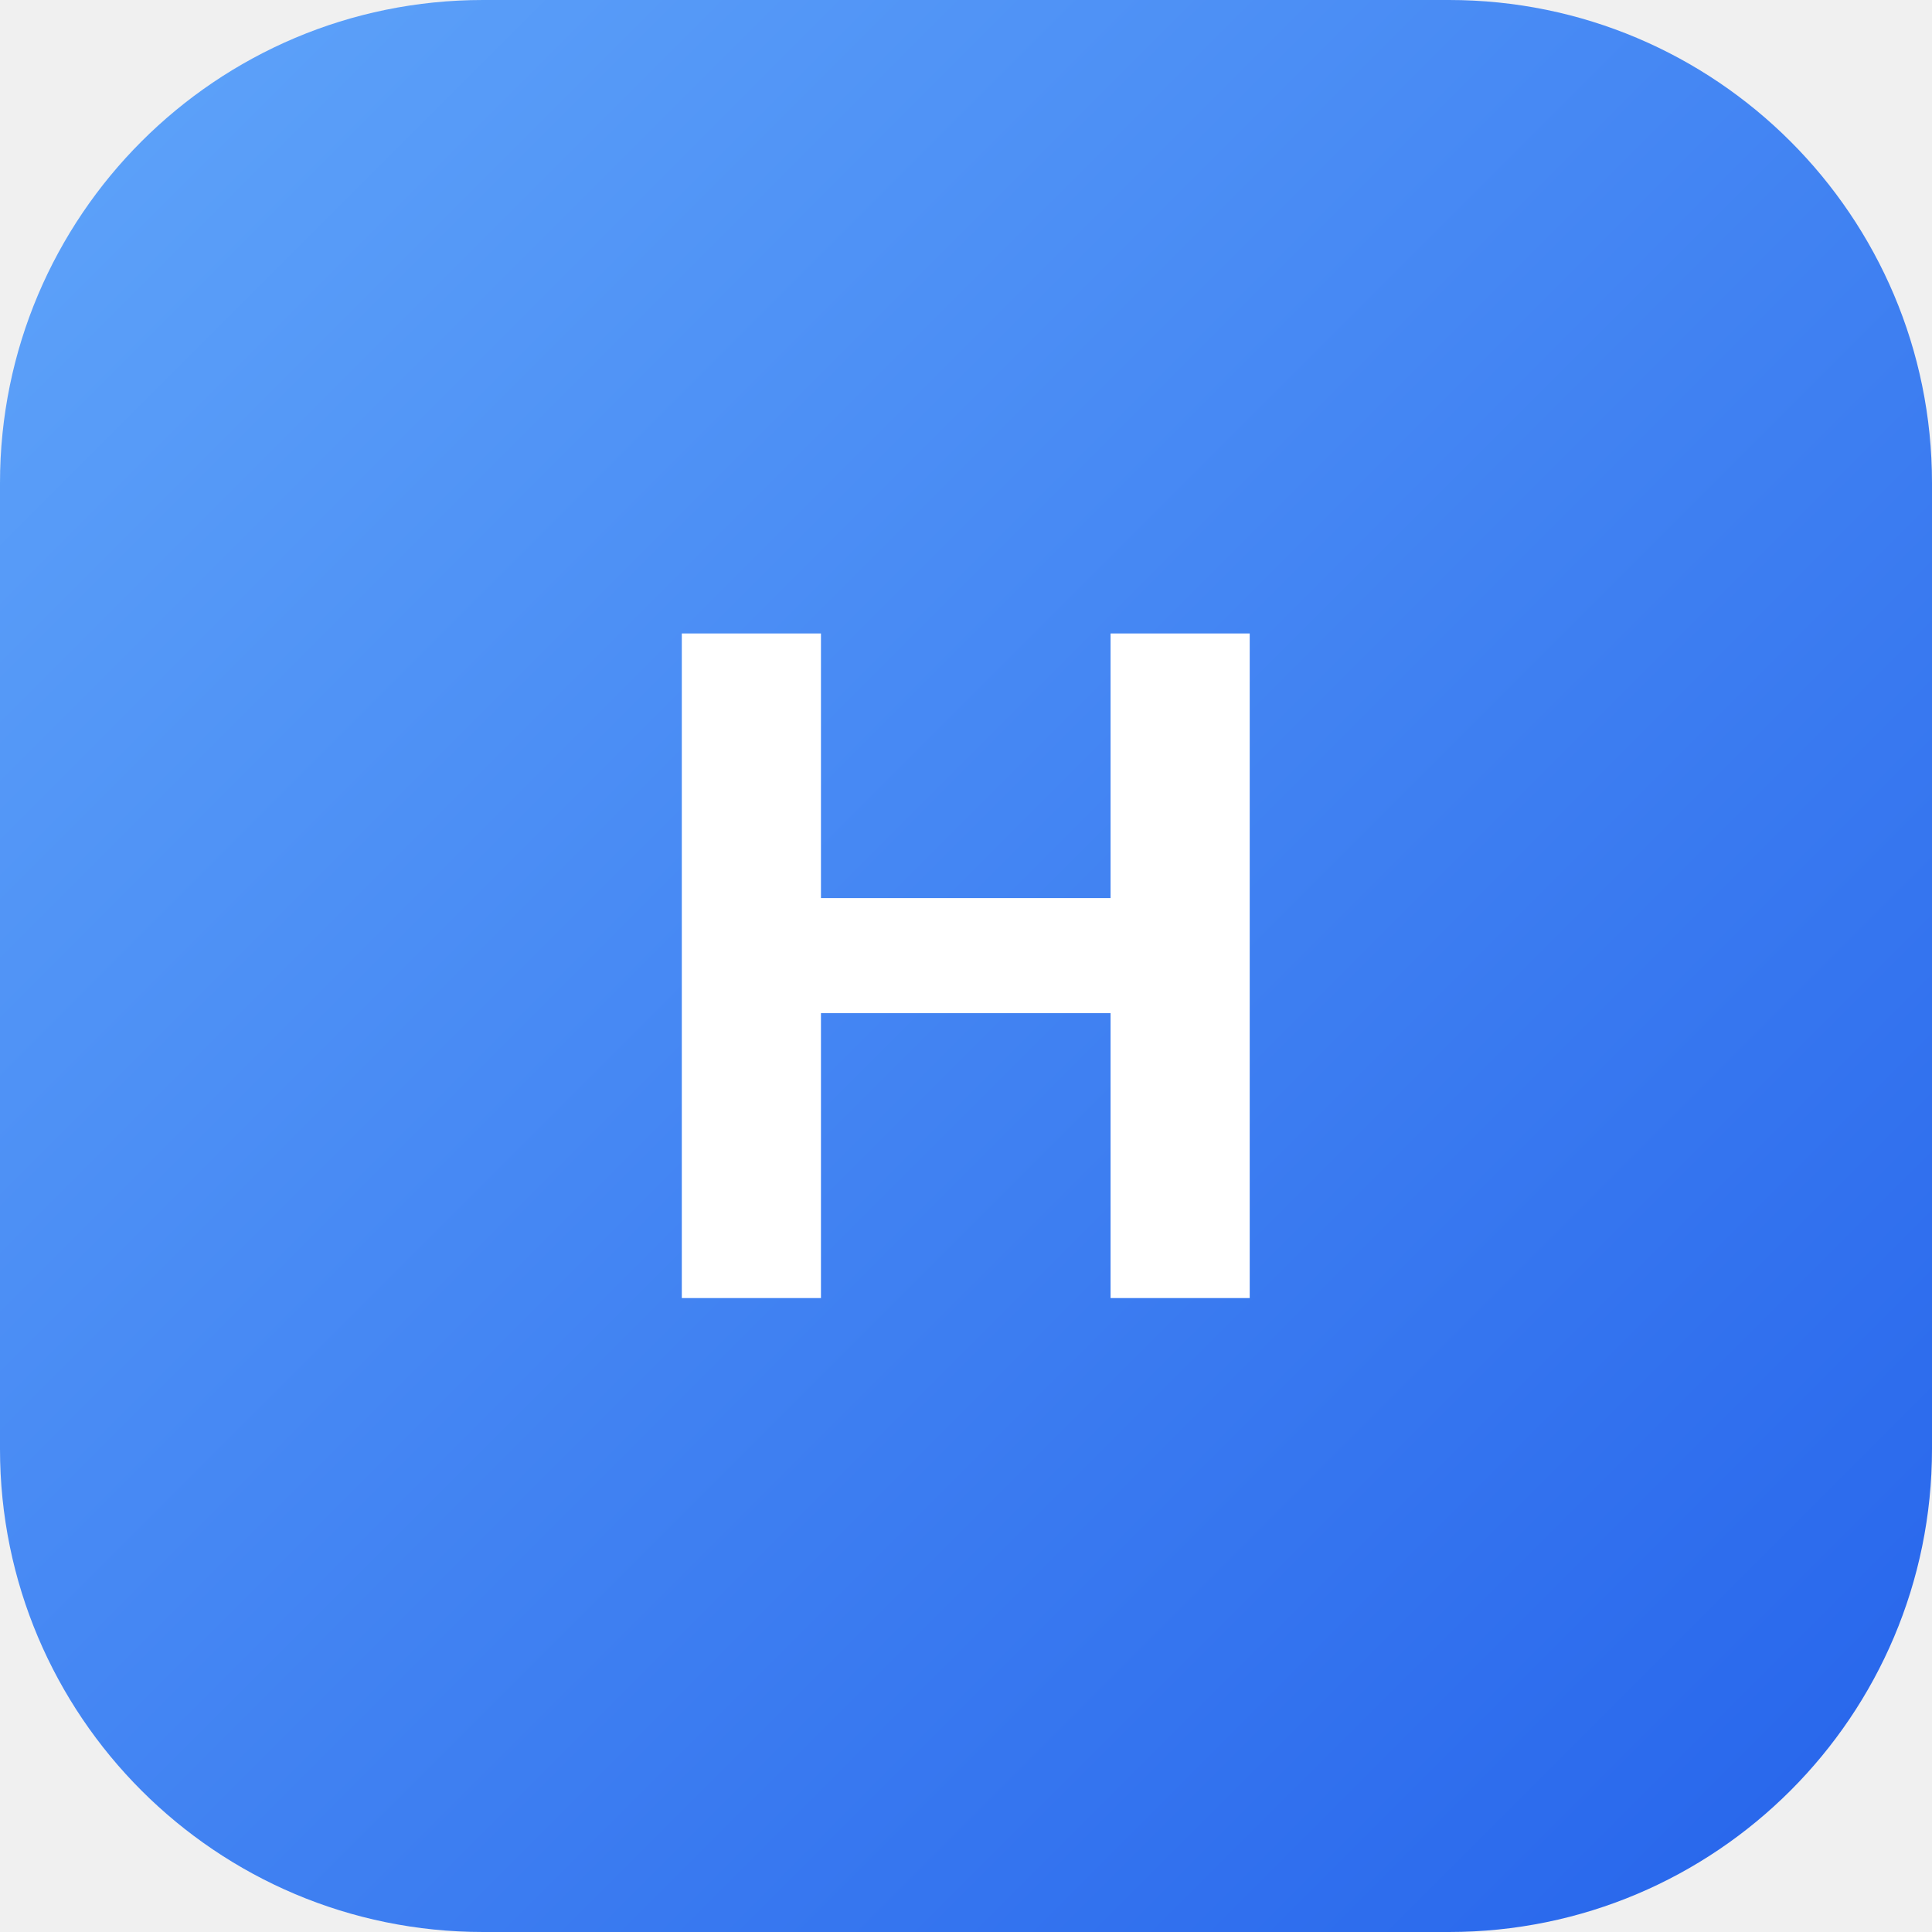
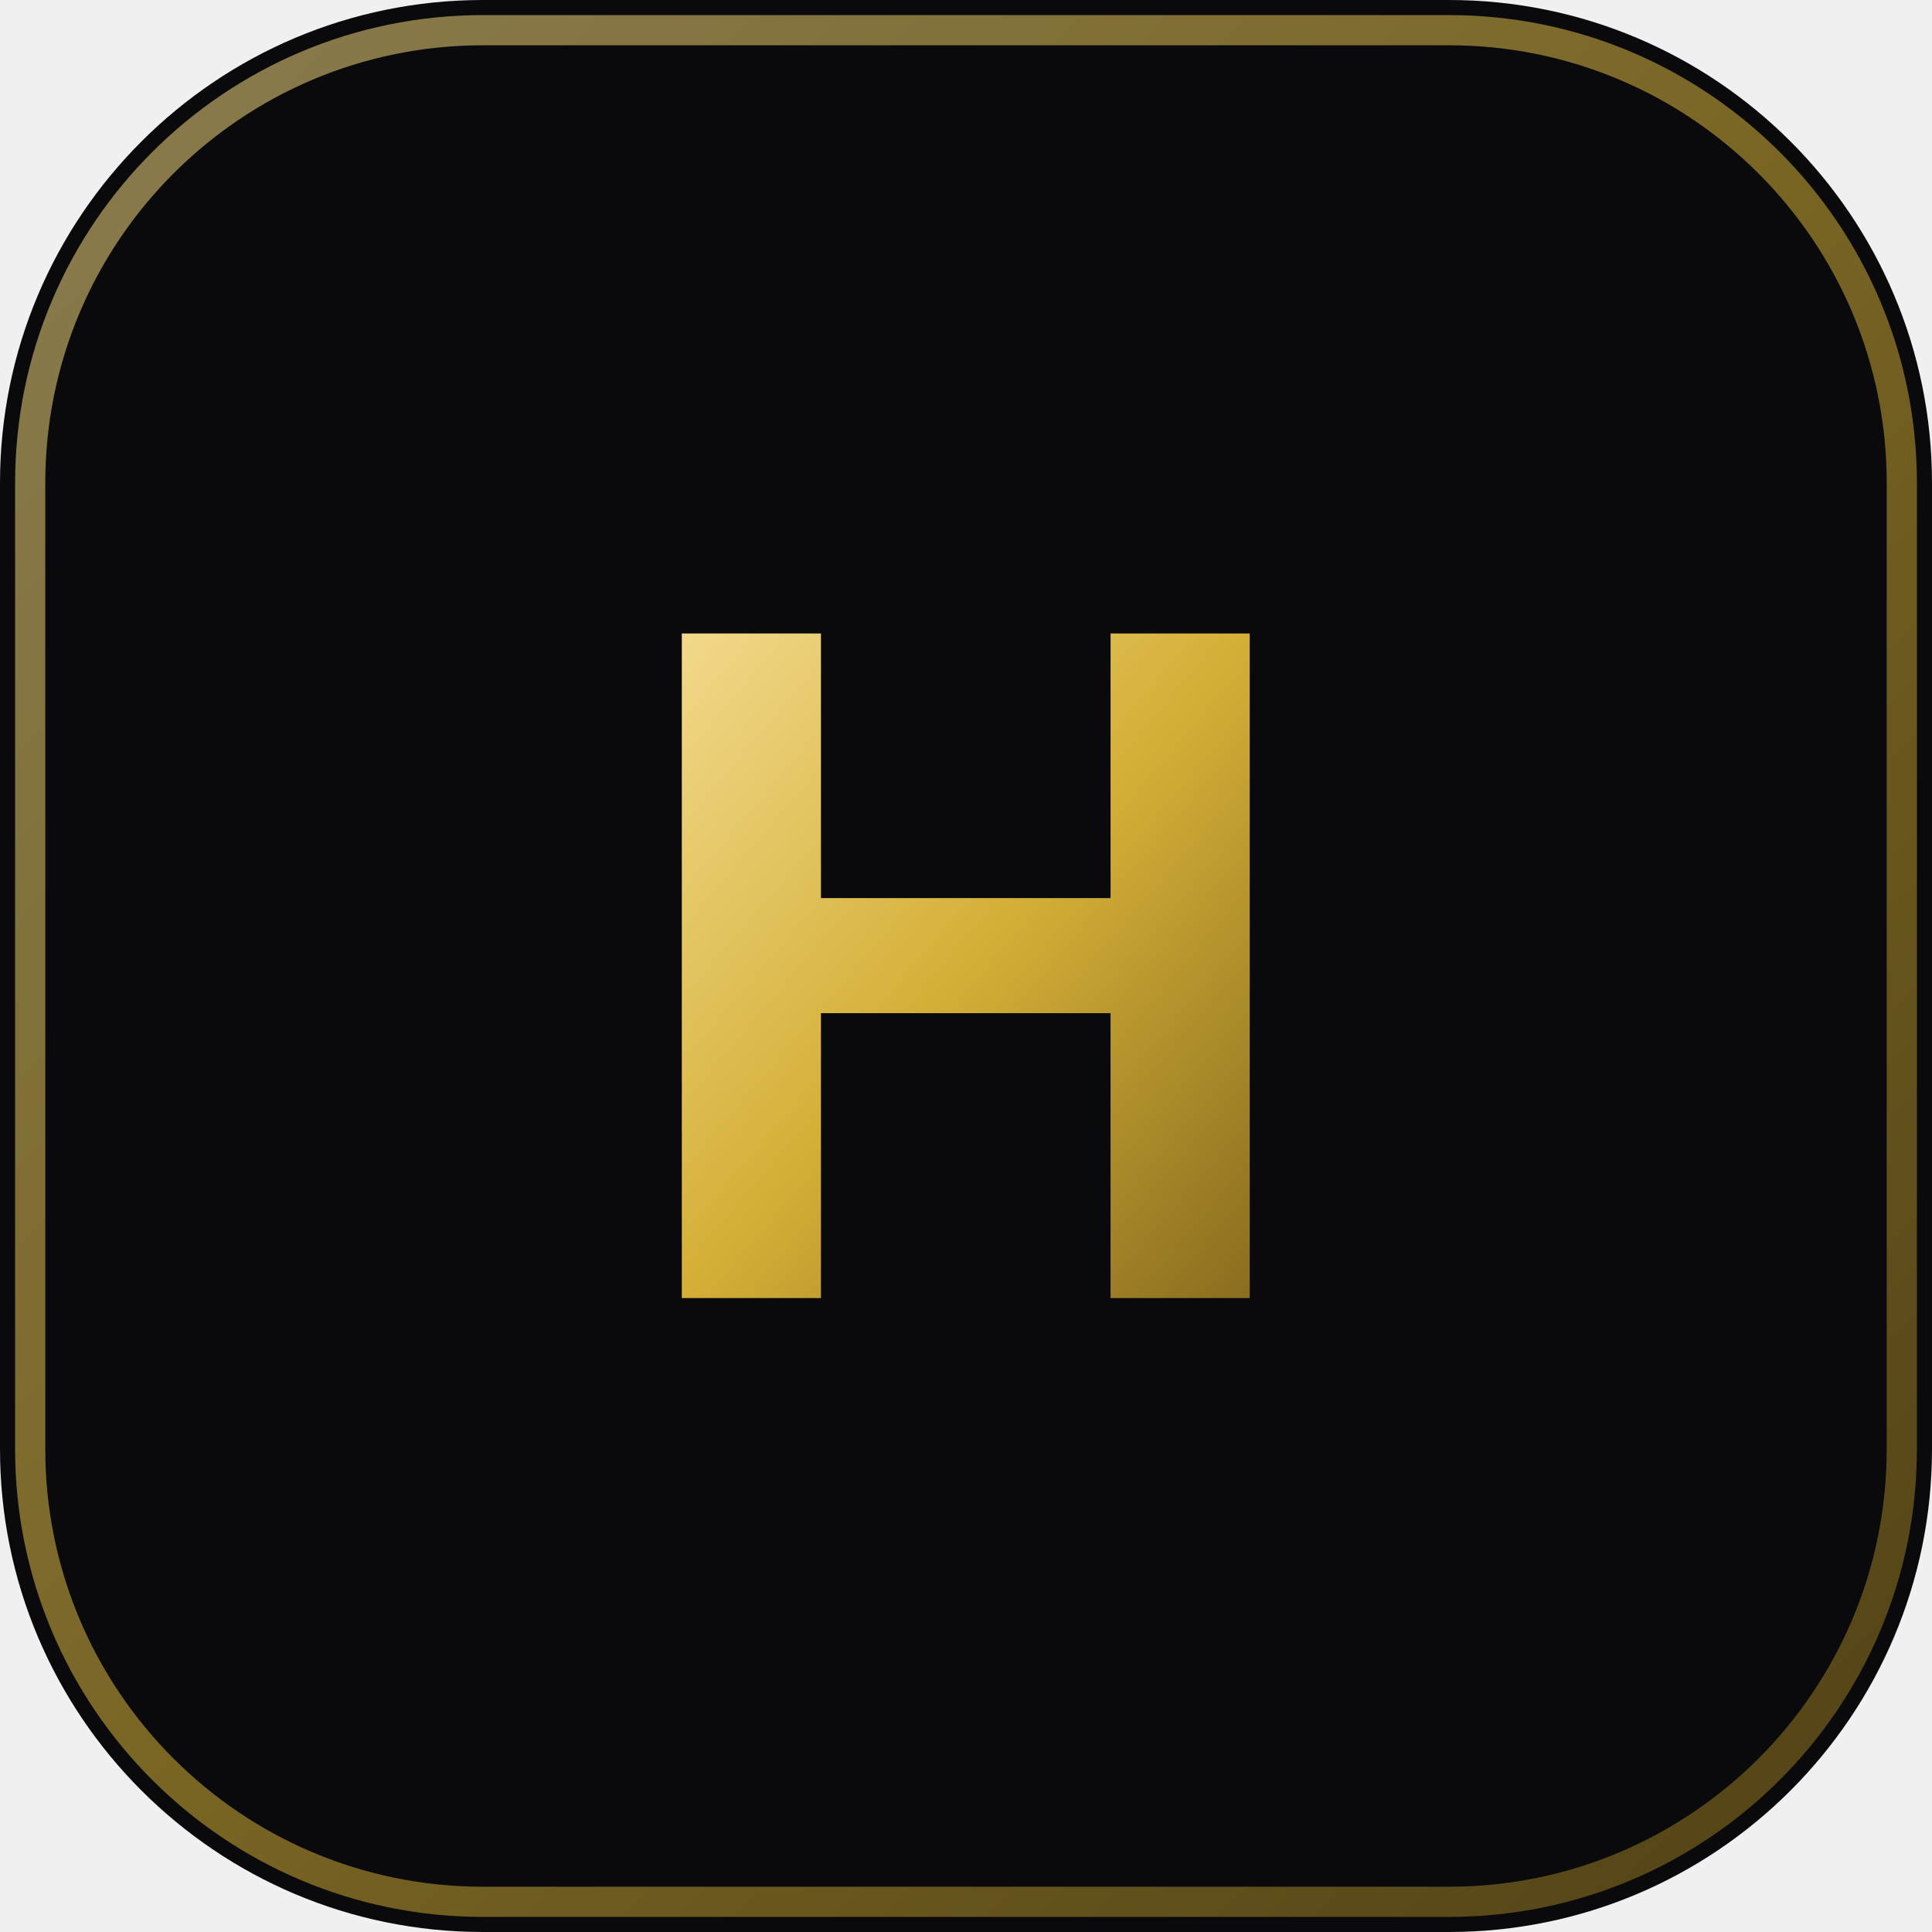
<svg xmlns="http://www.w3.org/2000/svg" viewBox="0 0 64 64">
  <defs>
    <linearGradient id="g" x1="0" y1="0" x2="1" y2="1">
-       <stop offset="0" stop-color="#60a5fa" />
-       <stop offset="1" stop-color="#2563eb" />
+       <stop offset="0" stop-color="#f2d98b" />
+       <stop offset=".5" stop-color="#d4af37" />
+       <stop offset="1" stop-color="#8a6d1f" />
    </linearGradient>
  </defs>
-   <rect width="64" height="64" rx="16" fill="url(#g)" />
-   <text x="32" y="43" font-family="Segoe UI, Arial, sans-serif" font-size="32" font-weight="700" fill="#ffffff" text-anchor="middle">H</text>
+   <rect width="64" height="64" rx="16" fill="#0a0a0c" />
+   <rect x="1" y="1" width="62" height="62" rx="15" fill="none" stroke="url(#g)" stroke-opacity=".55" />
+   <text x="32" y="43" font-family="Segoe UI, Arial, sans-serif" font-size="32" font-weight="700" fill="url(#g)" text-anchor="middle">H</text>
</svg>
